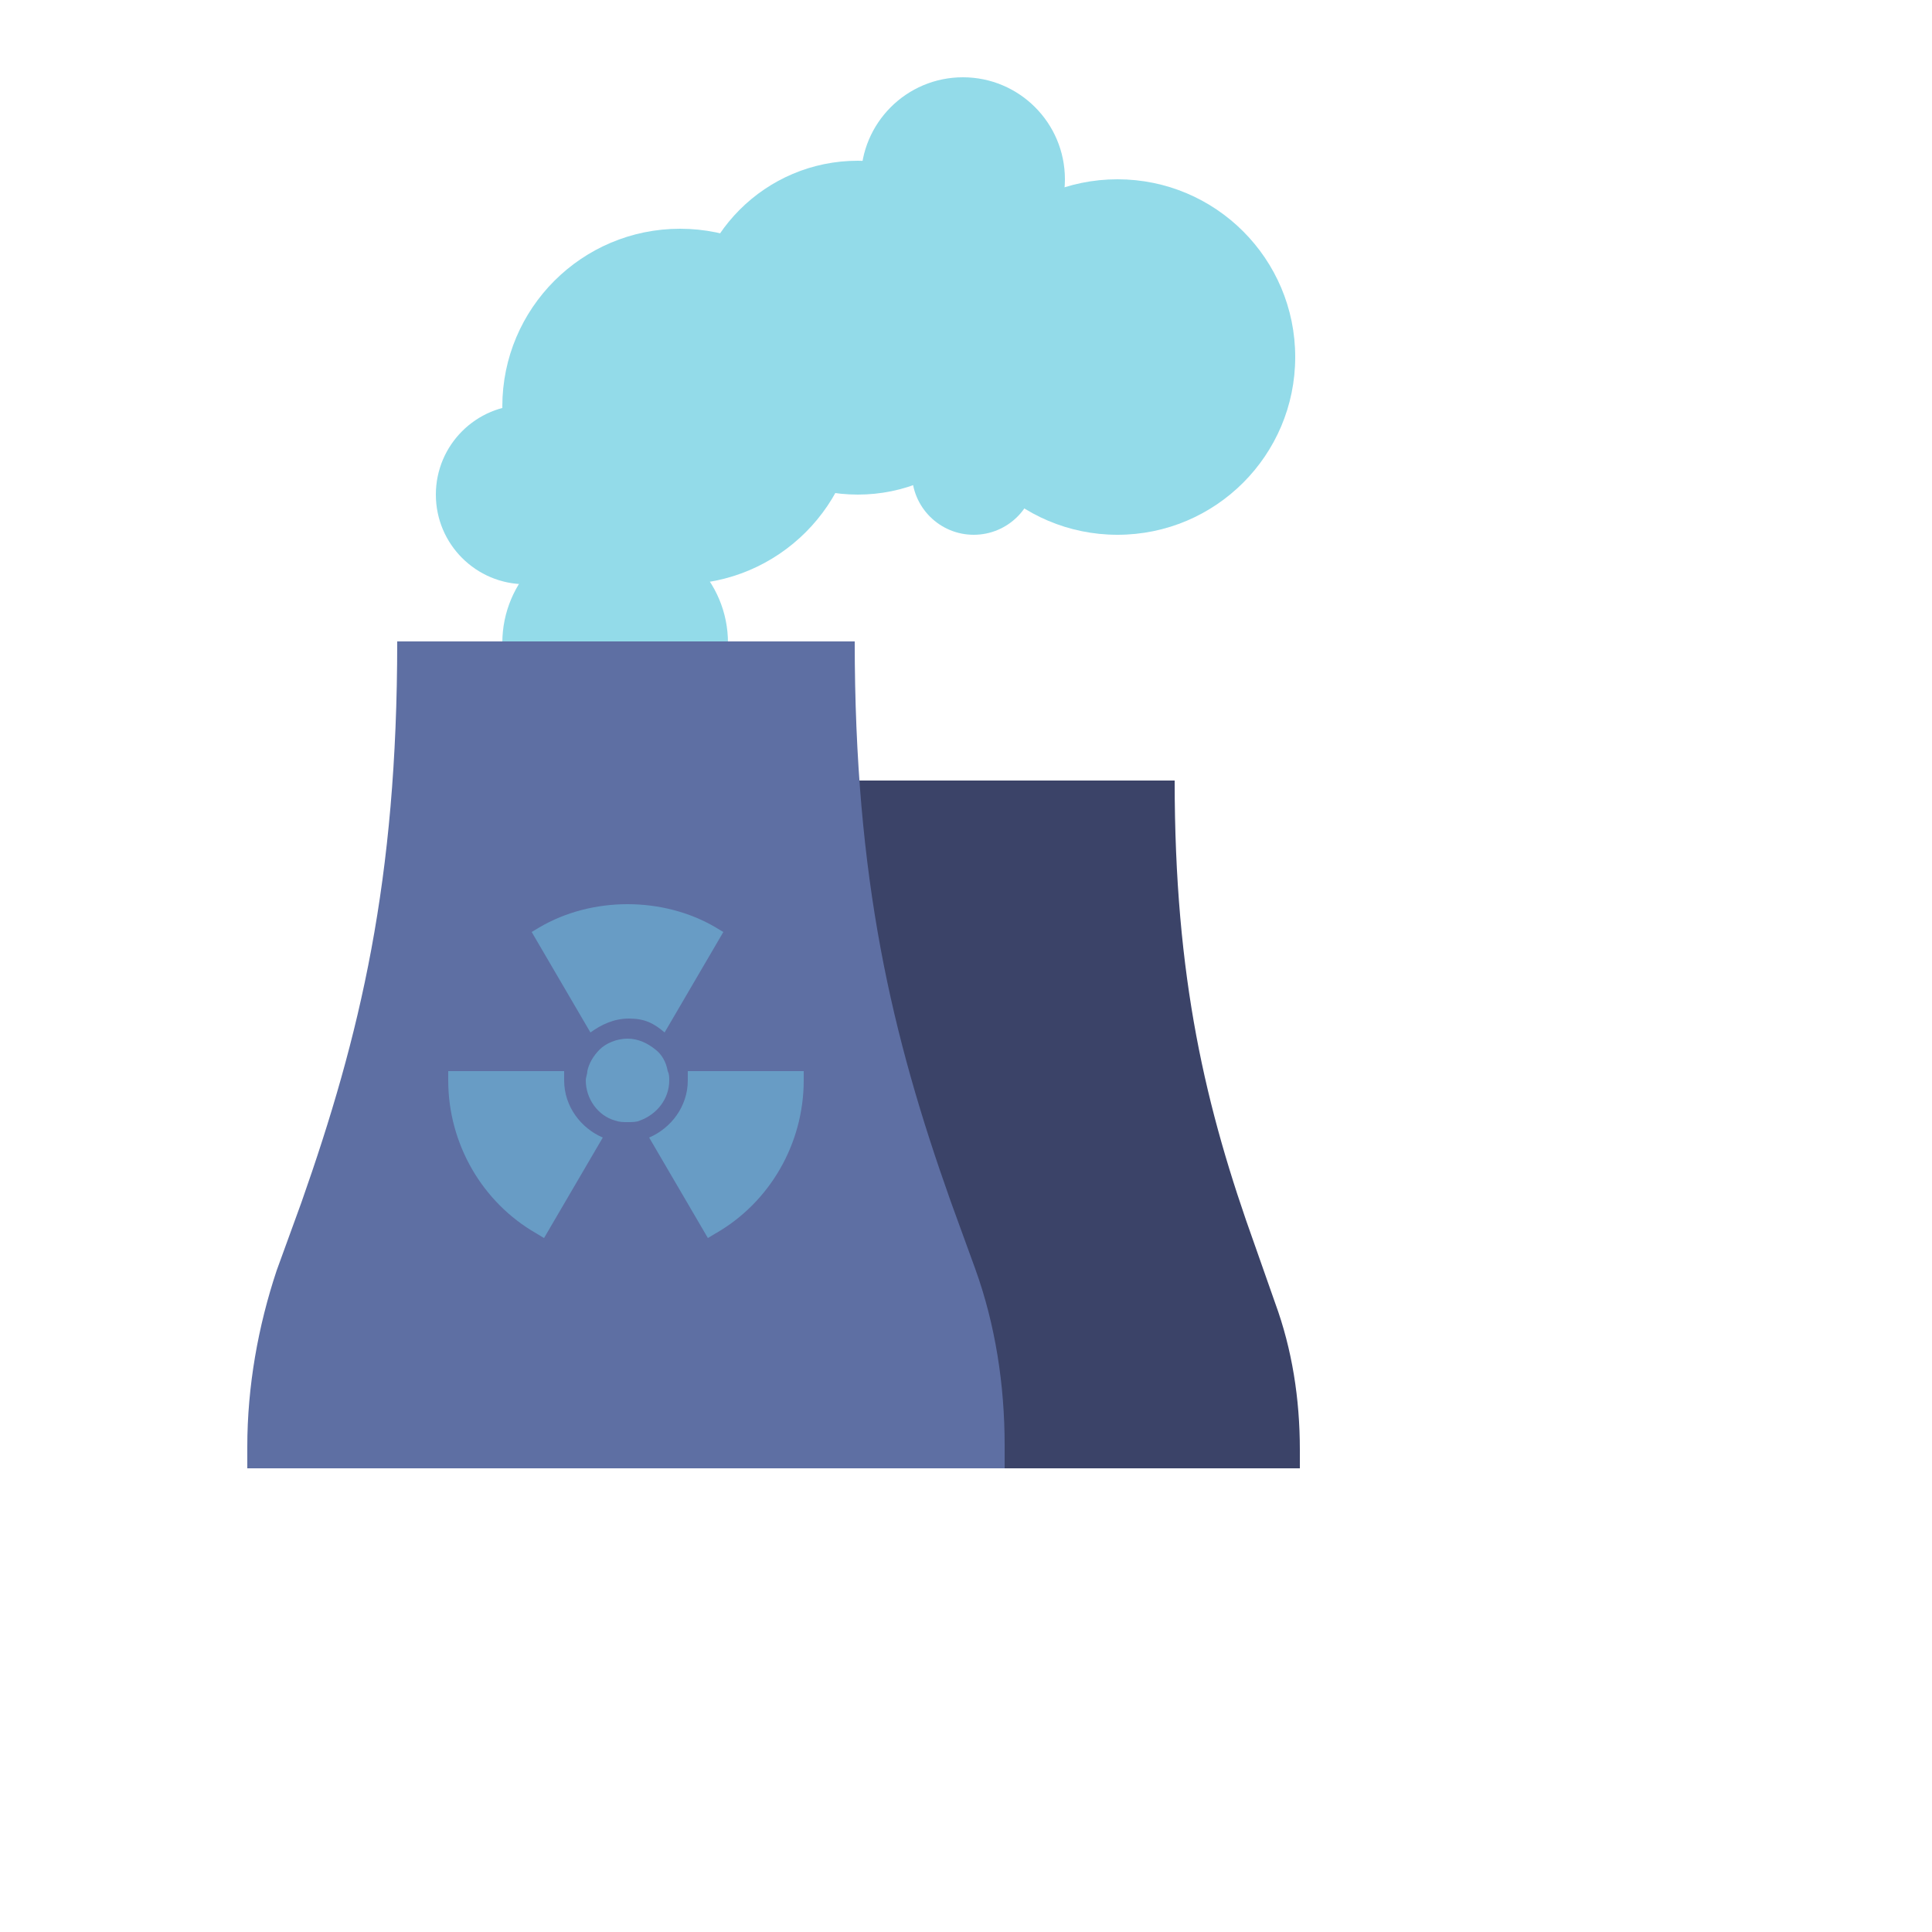
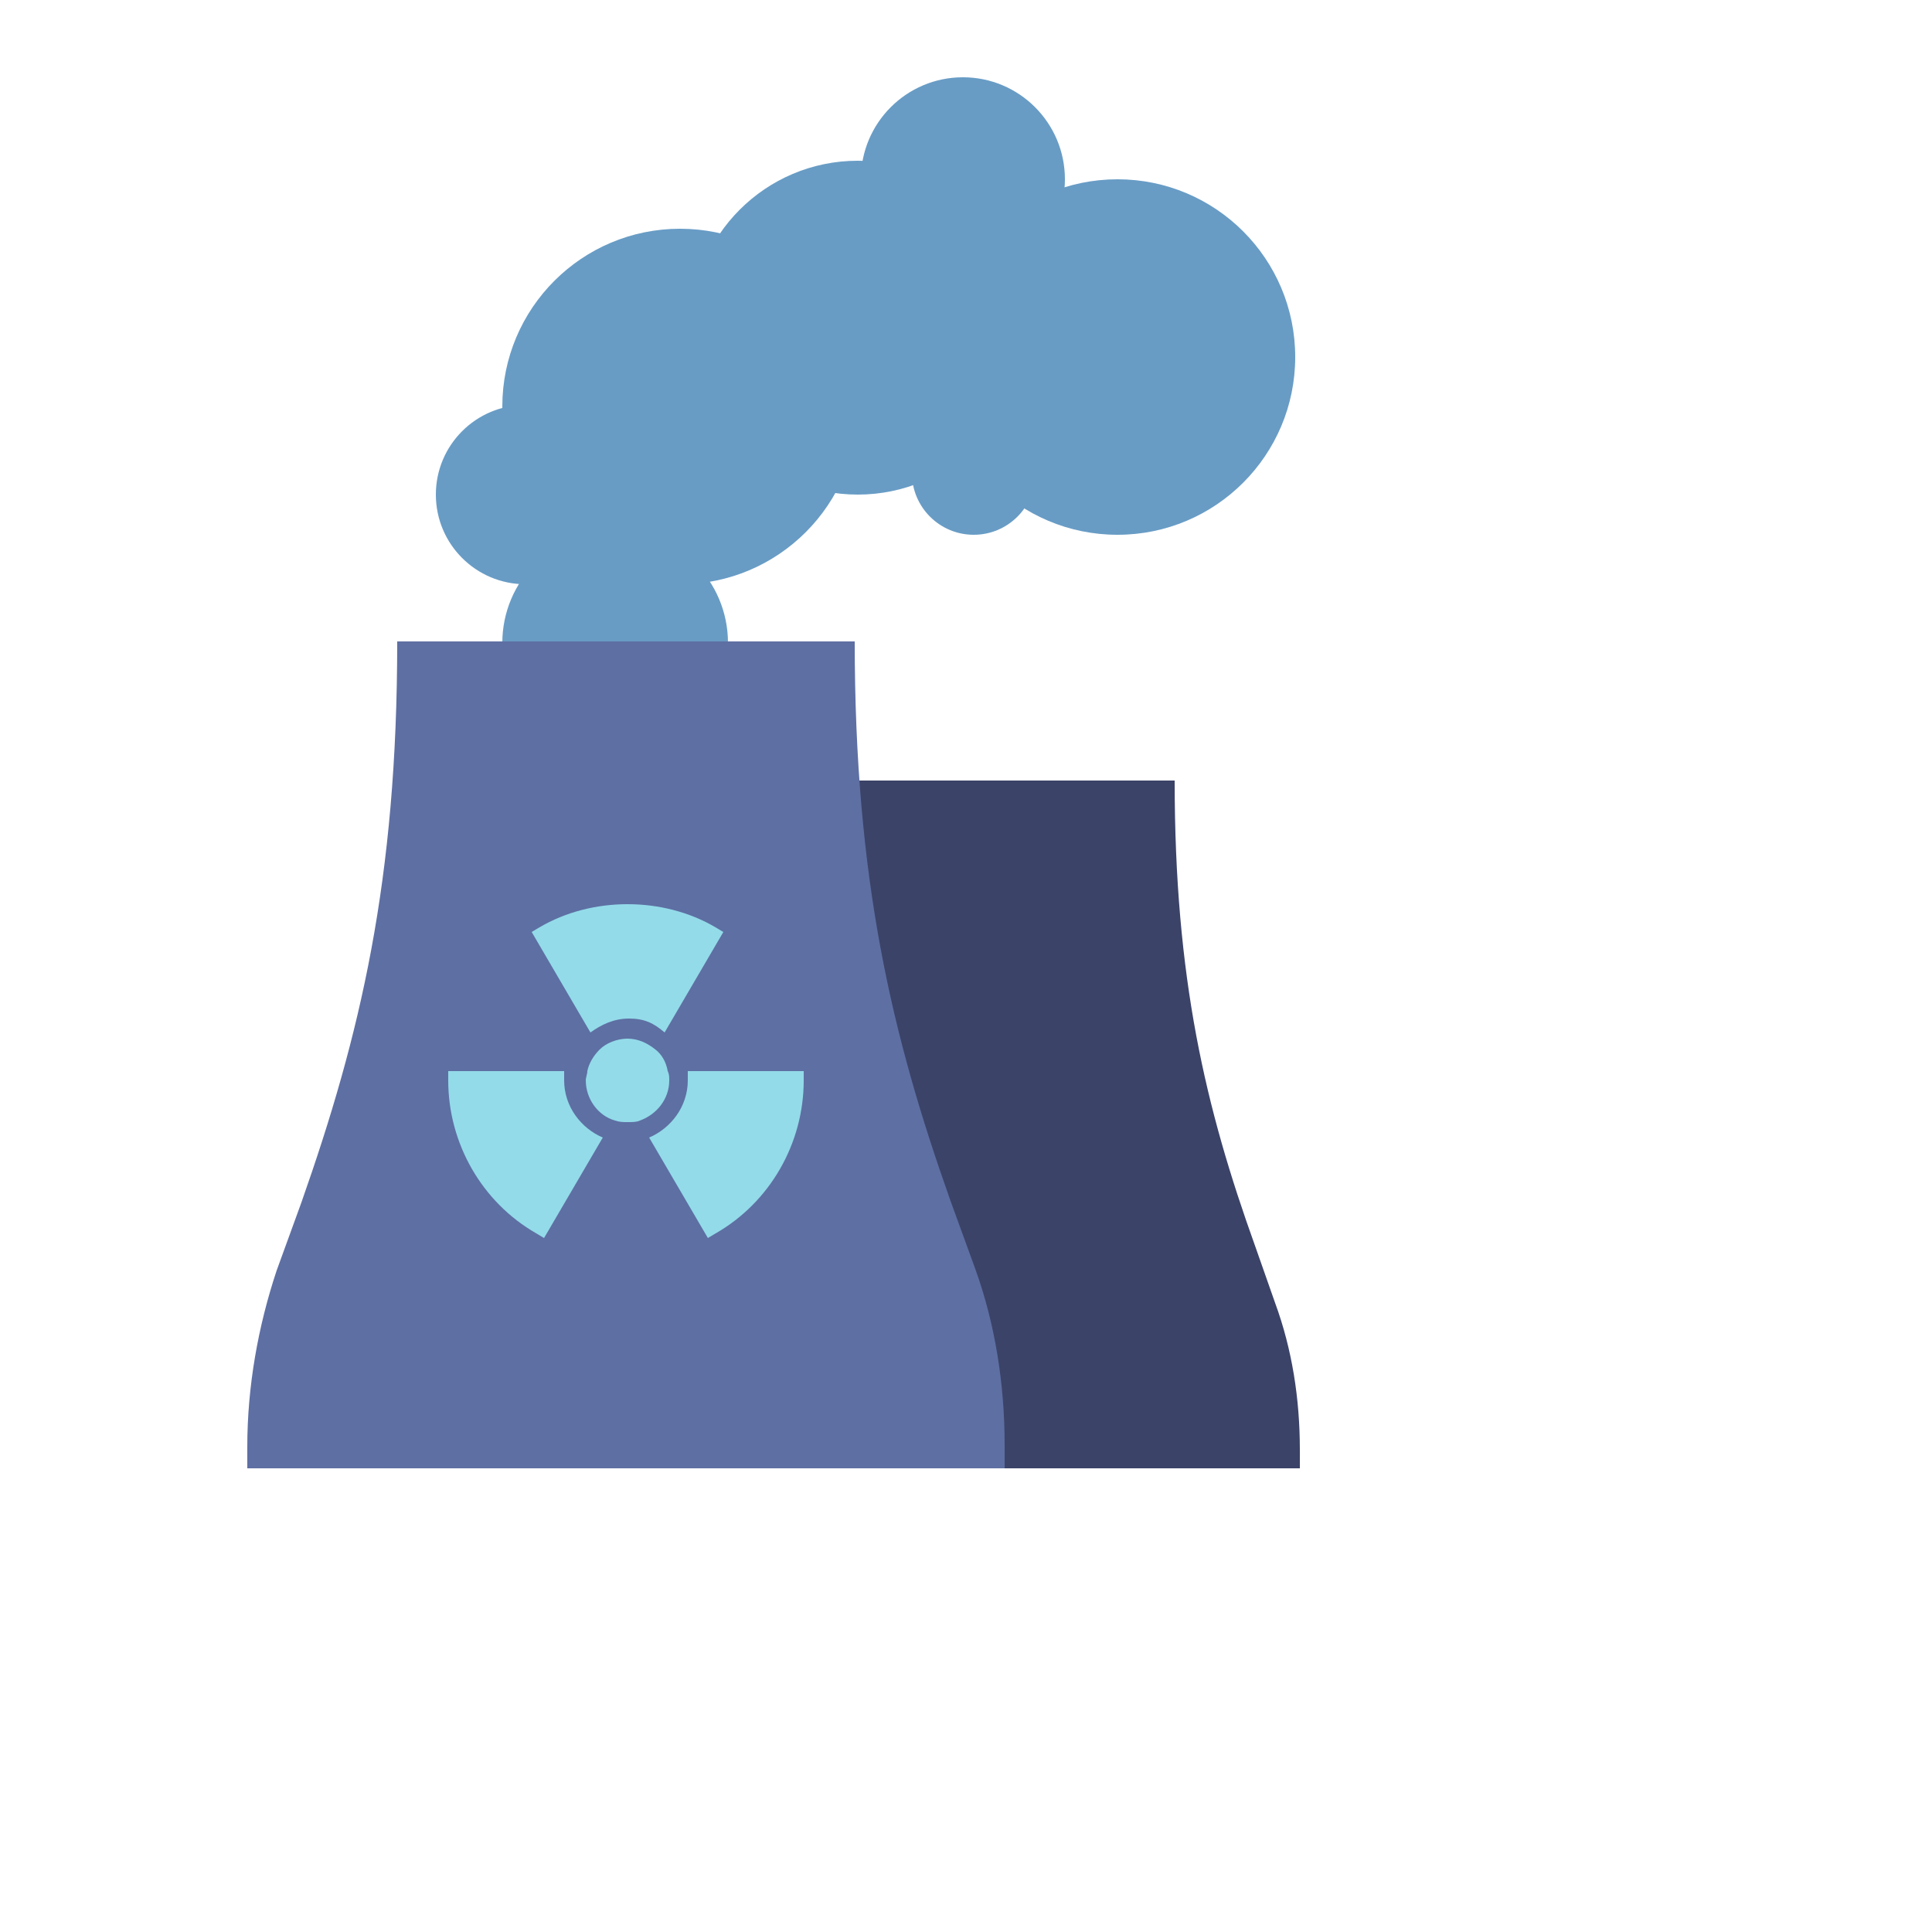
<svg xmlns="http://www.w3.org/2000/svg" xml:space="preserve" viewBox="0 0 100 100" y="0px" x="0px" version="1.1" width="200px" height="200px">
  <g class="ldl-scale" style="transform-origin: 50% 50%; transform: rotate(0deg) scale(0.8, 0.8)">
    <g class="ldl-ani" style="transform-origin: 50px 50px">
      <g class="ldl-layer">
        <g class="ldl-ani" style="             transform-origin: 50px 50px;             transform: matrix(1, 0, 0, 1, 0, 0);             animation: 1.111s linear -0.741s infinite normal forwards running               bounce-bump;           ">
          <g>
            <g class="ldl-layer">
              <g class="ldl-ani" style="transform-origin: 50px 50px">
-                 <circle r="7.3" cy="41.6" cx="39.8" fill="#E0E0E0" style="fill: rgb(147, 219, 233)" />
+                 <circle r="7.3" cy="41.6" cx="39.8" fill="#E0E0E0" style="fill: rgb(104, 156, 197)" />
              </g>
            </g>
            <g class="ldl-layer">
              <g class="ldl-ani" style="transform-origin: 50px 50px">
-                 <circle r="5.8" cy="32" cx="34" fill="#E0E0E0" style="fill: rgb(147, 219, 233)" />
+                 <circle r="5.8" cy="32" cx="34" fill="#E0E0E0" style="fill: rgb(104, 156, 197)" />
              </g>
            </g>
            <g class="ldl-layer">
              <g class="ldl-ani" style="transform-origin: 50px 50px">
-                 <circle r="11.5" cy="26.3" cx="44" fill="#E0E0E0" style="fill: rgb(147, 219, 233)" />
+                 <circle r="11.5" cy="26.3" cx="44" fill="#E0E0E0" style="fill: rgb(104, 156, 197)" />
              </g>
            </g>
            <g class="ldl-layer">
              <g class="ldl-ani" style="transform-origin: 50px 50px">
-                 <circle r="10.8" cy="21.2" cx="55.5" fill="#E0E0E0" style="fill: rgb(147, 219, 233)" />
+                 <circle r="10.8" cy="21.2" cx="55.5" fill="#E0E0E0" style="fill: rgb(104, 156, 197)" />
              </g>
            </g>
            <g class="ldl-layer">
              <g class="ldl-ani" style="transform-origin: 50px 50px">
-                 <circle r="6.6" cy="11.6" cx="62.3" fill="#E0E0E0" style="fill: rgb(147, 219, 233)" />
+                 <circle r="6.6" cy="11.6" cx="62.3" fill="#E0E0E0" style="fill: rgb(104, 156, 197)" />
              </g>
            </g>
            <g class="ldl-layer">
              <g class="ldl-ani" style="transform-origin: 50px 50px">
-                 <circle r="11.5" cy="23.1" cx="72.3" fill="#E0E0E0" style="fill: rgb(147, 219, 233)" />
+                 <circle r="11.5" cy="23.1" cx="72.3" fill="#E0E0E0" style="fill: rgb(104, 156, 197)" />
              </g>
            </g>
            <g class="ldl-layer">
              <g class="ldl-ani" style="transform-origin: 50px 50px">
-                 <circle r="4" cy="30.6" cx="63" fill="#E0E0E0" style="fill: rgb(147, 219, 233)" />
+                 <circle r="4" cy="30.6" cx="63" fill="#E0E0E0" style="fill: rgb(104, 156, 197)" />
              </g>
            </g>
          </g>
        </g>
      </g>
      <g class="ldl-layer">
        <g class="ldl-ani" style="             transform-origin: 50px 50px;             transform: matrix(1, 0, 0, 1, 0, 0);             animation: 1.111s linear -0.926s infinite normal forwards running               bounce-bump;           ">
          <path d="M84,95H43.3v-1.2c0-3.2,0.5-6.5,1.6-9.5l1.3-3.7c3.1-8.9,5.2-17.3,5.2-30.1v0h24.6v0c0,12.8,2,21.2,5.2,30.1 l1.3,3.7c1.1,3,1.6,6.2,1.6,9.5V95z" fill="#333333" style="fill: rgb(59, 67, 104)" />
        </g>
      </g>
      <g class="ldl-layer">
        <g class="ldl-ani" style="             transform-origin: 50px 50px;             transform: matrix(1, 0, 0, 1, 0, 0);             animation: 1.111s linear -1.111s infinite normal forwards running               bounce-bump;           ">
          <g>
            <g class="ldl-layer">
              <g class="ldl-ani" style="transform-origin: 50px 50px">
                <path d="M65,95H16v-1.4c0-3.9,0.7-7.8,1.9-11.4l1.6-4.4C23.3,67,25.7,57,25.7,41.5v0h29.6v0 c0,15.4,2.4,25.5,6.2,36.2l1.6,4.4c1.3,3.6,1.9,7.5,1.9,11.4V95z" fill="#666666" style="fill: rgb(94, 111, 163)" />
              </g>
            </g>
            <g class="ldl-layer">
              <g class="ldl-ani" style="transform-origin: 50px 50px">
-                 <path d="M43,66.8l3.8-6.5L46.3,60c-1.7-1-3.7-1.5-5.7-1.5s-4,0.5-5.7,1.5l-0.5,0.3l3.8,6.5c0.7-0.5,1.5-0.9,2.5-0.9 S42.3,66.2,43,66.8z" fill="#FBB03B" style="fill: rgb(104, 156, 197)" />
+                 <path d="M43,66.8l3.8-6.5L46.3,60c-1.7-1-3.7-1.5-5.7-1.5s-4,0.5-5.7,1.5l-0.5,0.3l3.8,6.5c0.7-0.5,1.5-0.9,2.5-0.9 S42.3,66.2,43,66.8z" fill="#FBB03B" style="fill: rgb(147, 219, 233)" />
              </g>
            </g>
            <g class="ldl-layer">
              <g class="ldl-ani" style="transform-origin: 50px 50px">
-                 <path d="M44.5,69.3c0,0.2,0,0.4,0,0.6c0,1.7-1.1,3.1-2.5,3.7l3.8,6.5l0.5-0.3c3.5-2,5.7-5.8,5.7-9.9v-0.6H44.5z" fill="#FBB03B" style="fill: rgb(104, 156, 197)" />
+                 <path d="M44.5,69.3c0,0.2,0,0.4,0,0.6c0,1.7-1.1,3.1-2.5,3.7l3.8,6.5l0.5-0.3c3.5-2,5.7-5.8,5.7-9.9v-0.6H44.5z" fill="#FBB03B" style="fill: rgb(147, 219, 233)" />
              </g>
            </g>
            <g class="ldl-layer">
              <g class="ldl-ani" style="transform-origin: 50px 50px">
-                 <path d="M36.5,69.9c0-0.2,0-0.4,0-0.6h-7.5v0.6c0,4.1,2.2,7.9,5.7,9.9l0.5,0.3l3.8-6.5C37.6,73,36.5,71.6,36.5,69.9 z" fill="#FBB03B" style="fill: rgb(104, 156, 197)" />
+                 <path d="M36.5,69.9c0-0.2,0-0.4,0-0.6h-7.5v0.6c0,4.1,2.2,7.9,5.7,9.9l0.5,0.3l3.8-6.5C37.6,73,36.5,71.6,36.5,69.9 z" fill="#FBB03B" style="fill: rgb(147, 219, 233)" />
              </g>
            </g>
            <g class="ldl-layer">
              <g class="ldl-ani" style="transform-origin: 50px 50px">
-                 <path d="M43.2,69.3c-0.1-0.6-0.4-1.1-0.8-1.4c-0.5-0.4-1.1-0.7-1.8-0.7s-1.4,0.3-1.8,0.7c-0.4,0.4-0.7,0.9-0.8,1.4 c0,0.2-0.1,0.4-0.1,0.6c0,1.2,0.8,2.3,1.9,2.6c0.3,0.1,0.5,0.1,0.8,0.1s0.6,0,0.8-0.1c1.1-0.4,1.9-1.4,1.9-2.6 C43.3,69.7,43.3,69.5,43.2,69.3z" fill="#FBB03B" style="fill: rgb(104, 156, 197)" />
+                 <path d="M43.2,69.3c-0.1-0.6-0.4-1.1-0.8-1.4c-0.5-0.4-1.1-0.7-1.8-0.7s-1.4,0.3-1.8,0.7c-0.4,0.4-0.7,0.9-0.8,1.4 c0,0.2-0.1,0.4-0.1,0.6c0,1.2,0.8,2.3,1.9,2.6c0.3,0.1,0.5,0.1,0.8,0.1s0.6,0,0.8-0.1c1.1-0.4,1.9-1.4,1.9-2.6 C43.3,69.7,43.3,69.5,43.2,69.3z" fill="#FBB03B" style="fill: rgb(147, 219, 233)" />
              </g>
            </g>
          </g>
        </g>
      </g>
    </g>
  </g>
</svg>
